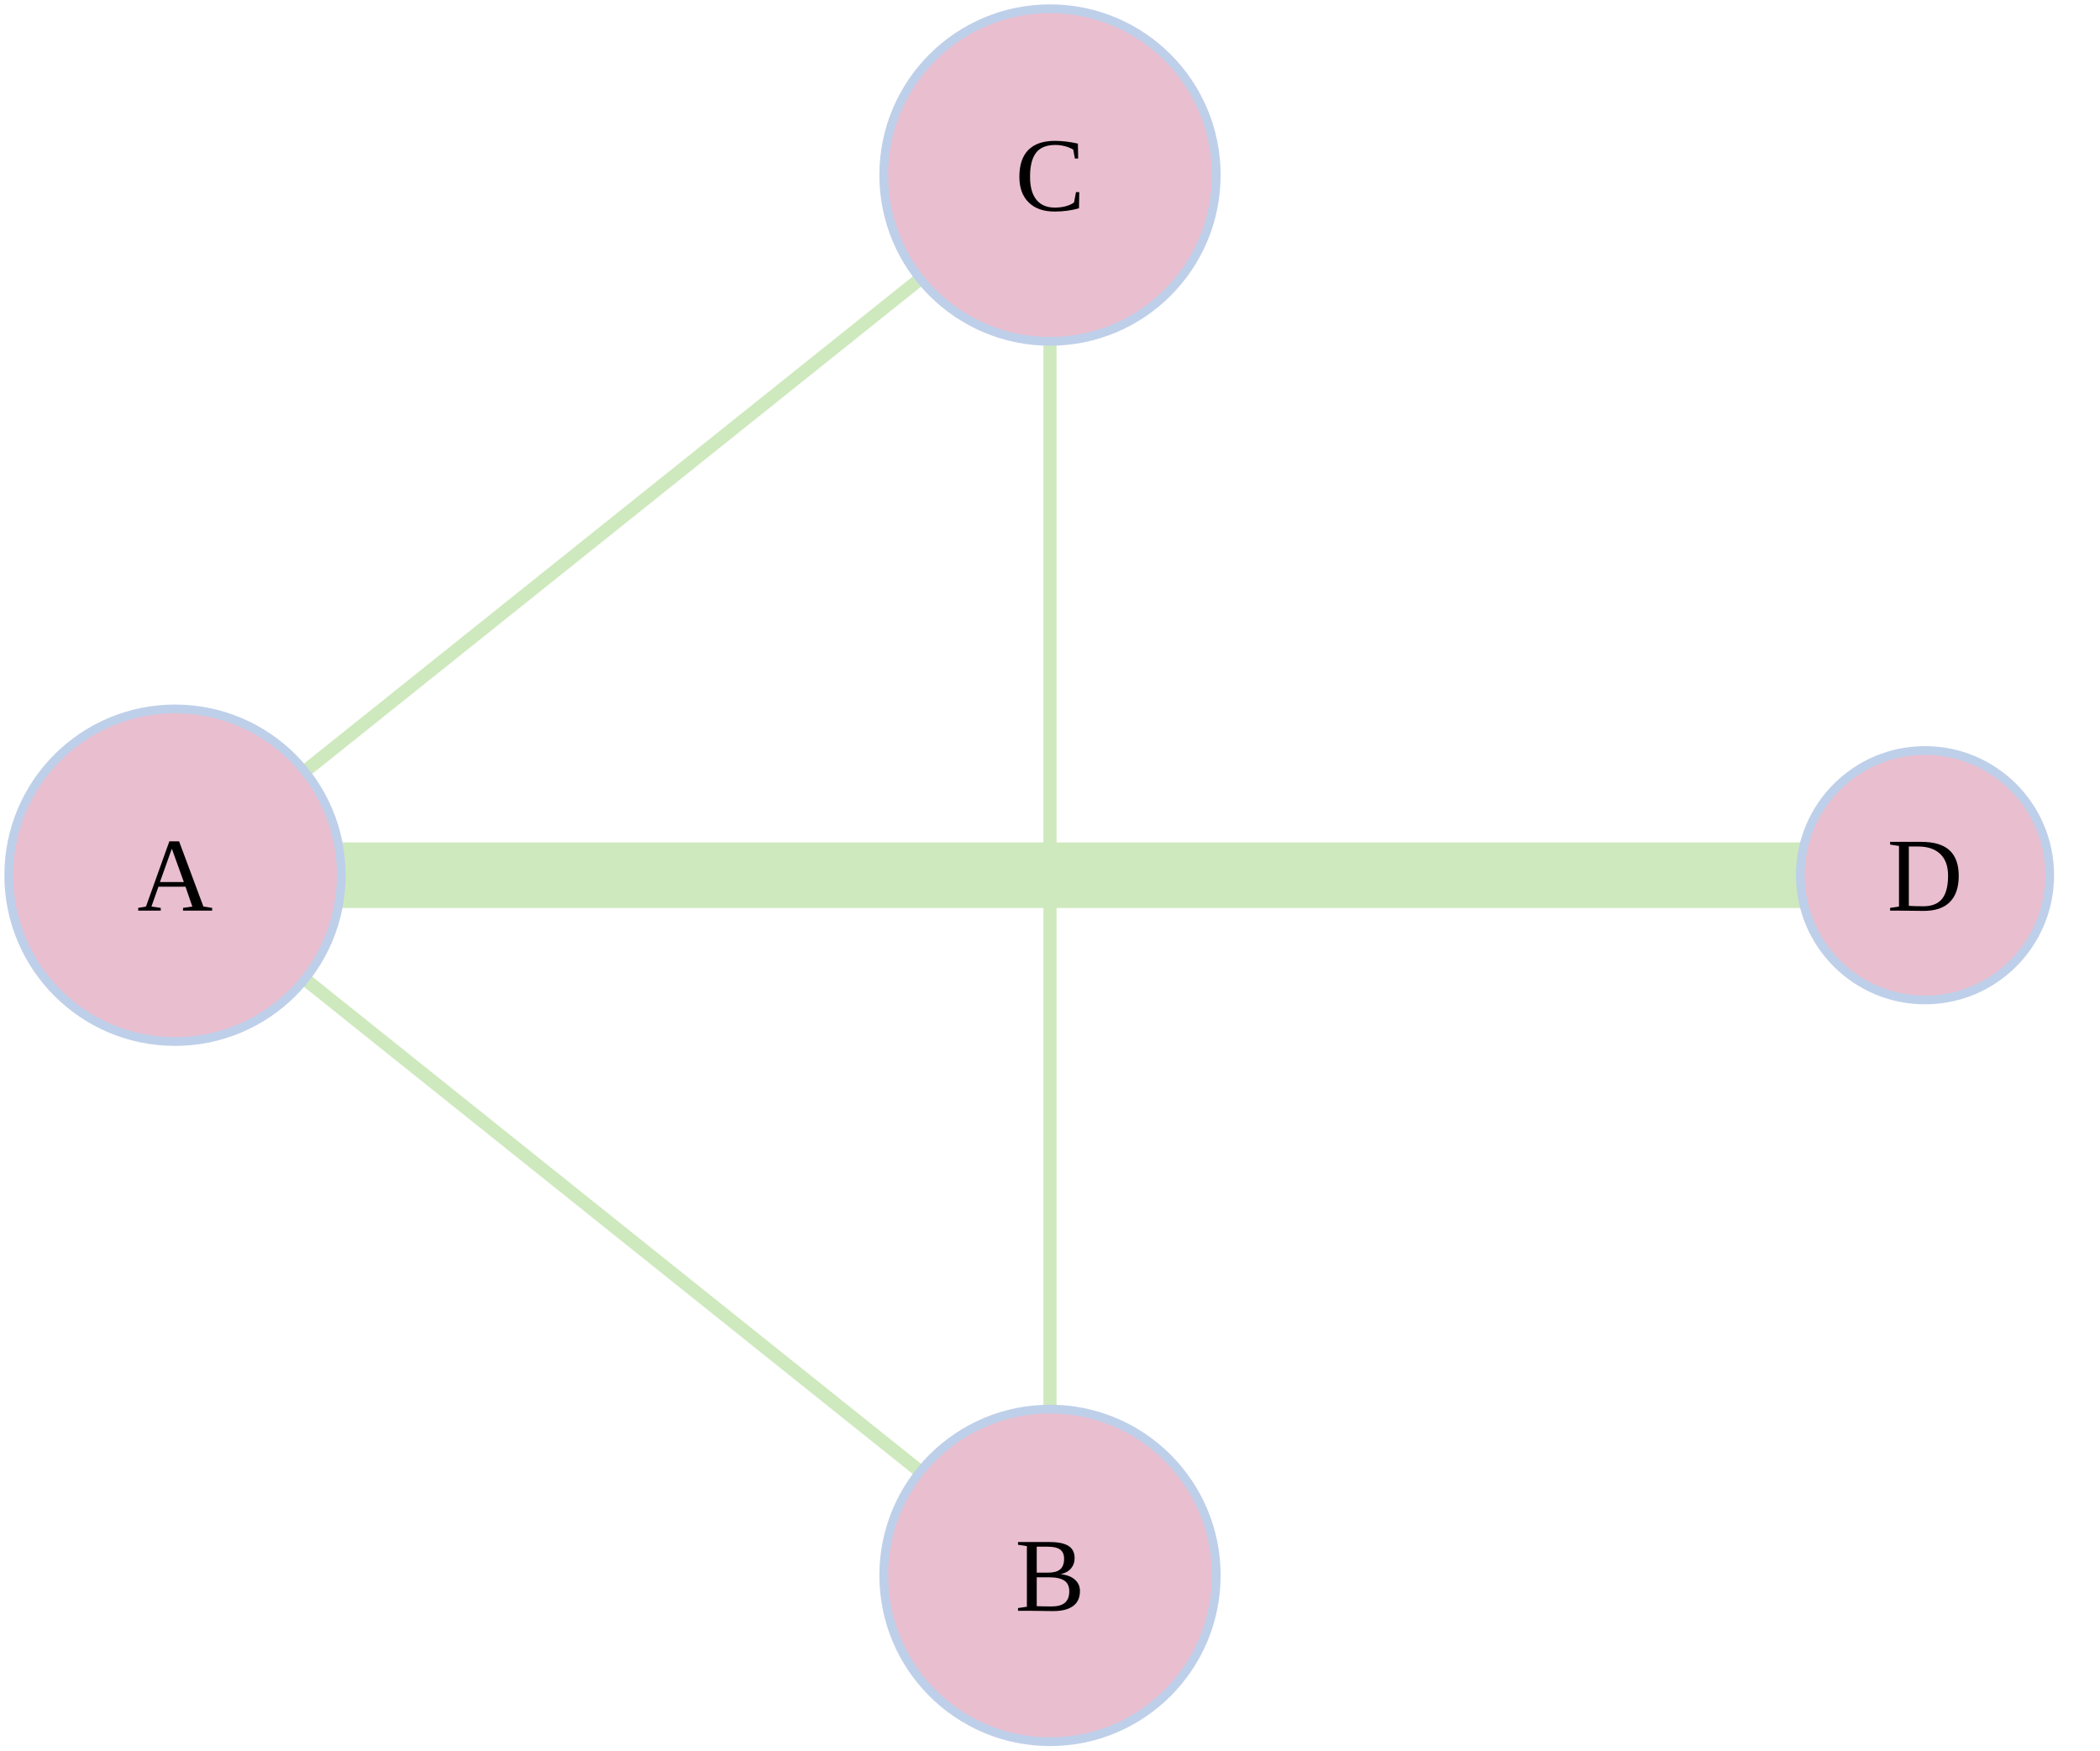
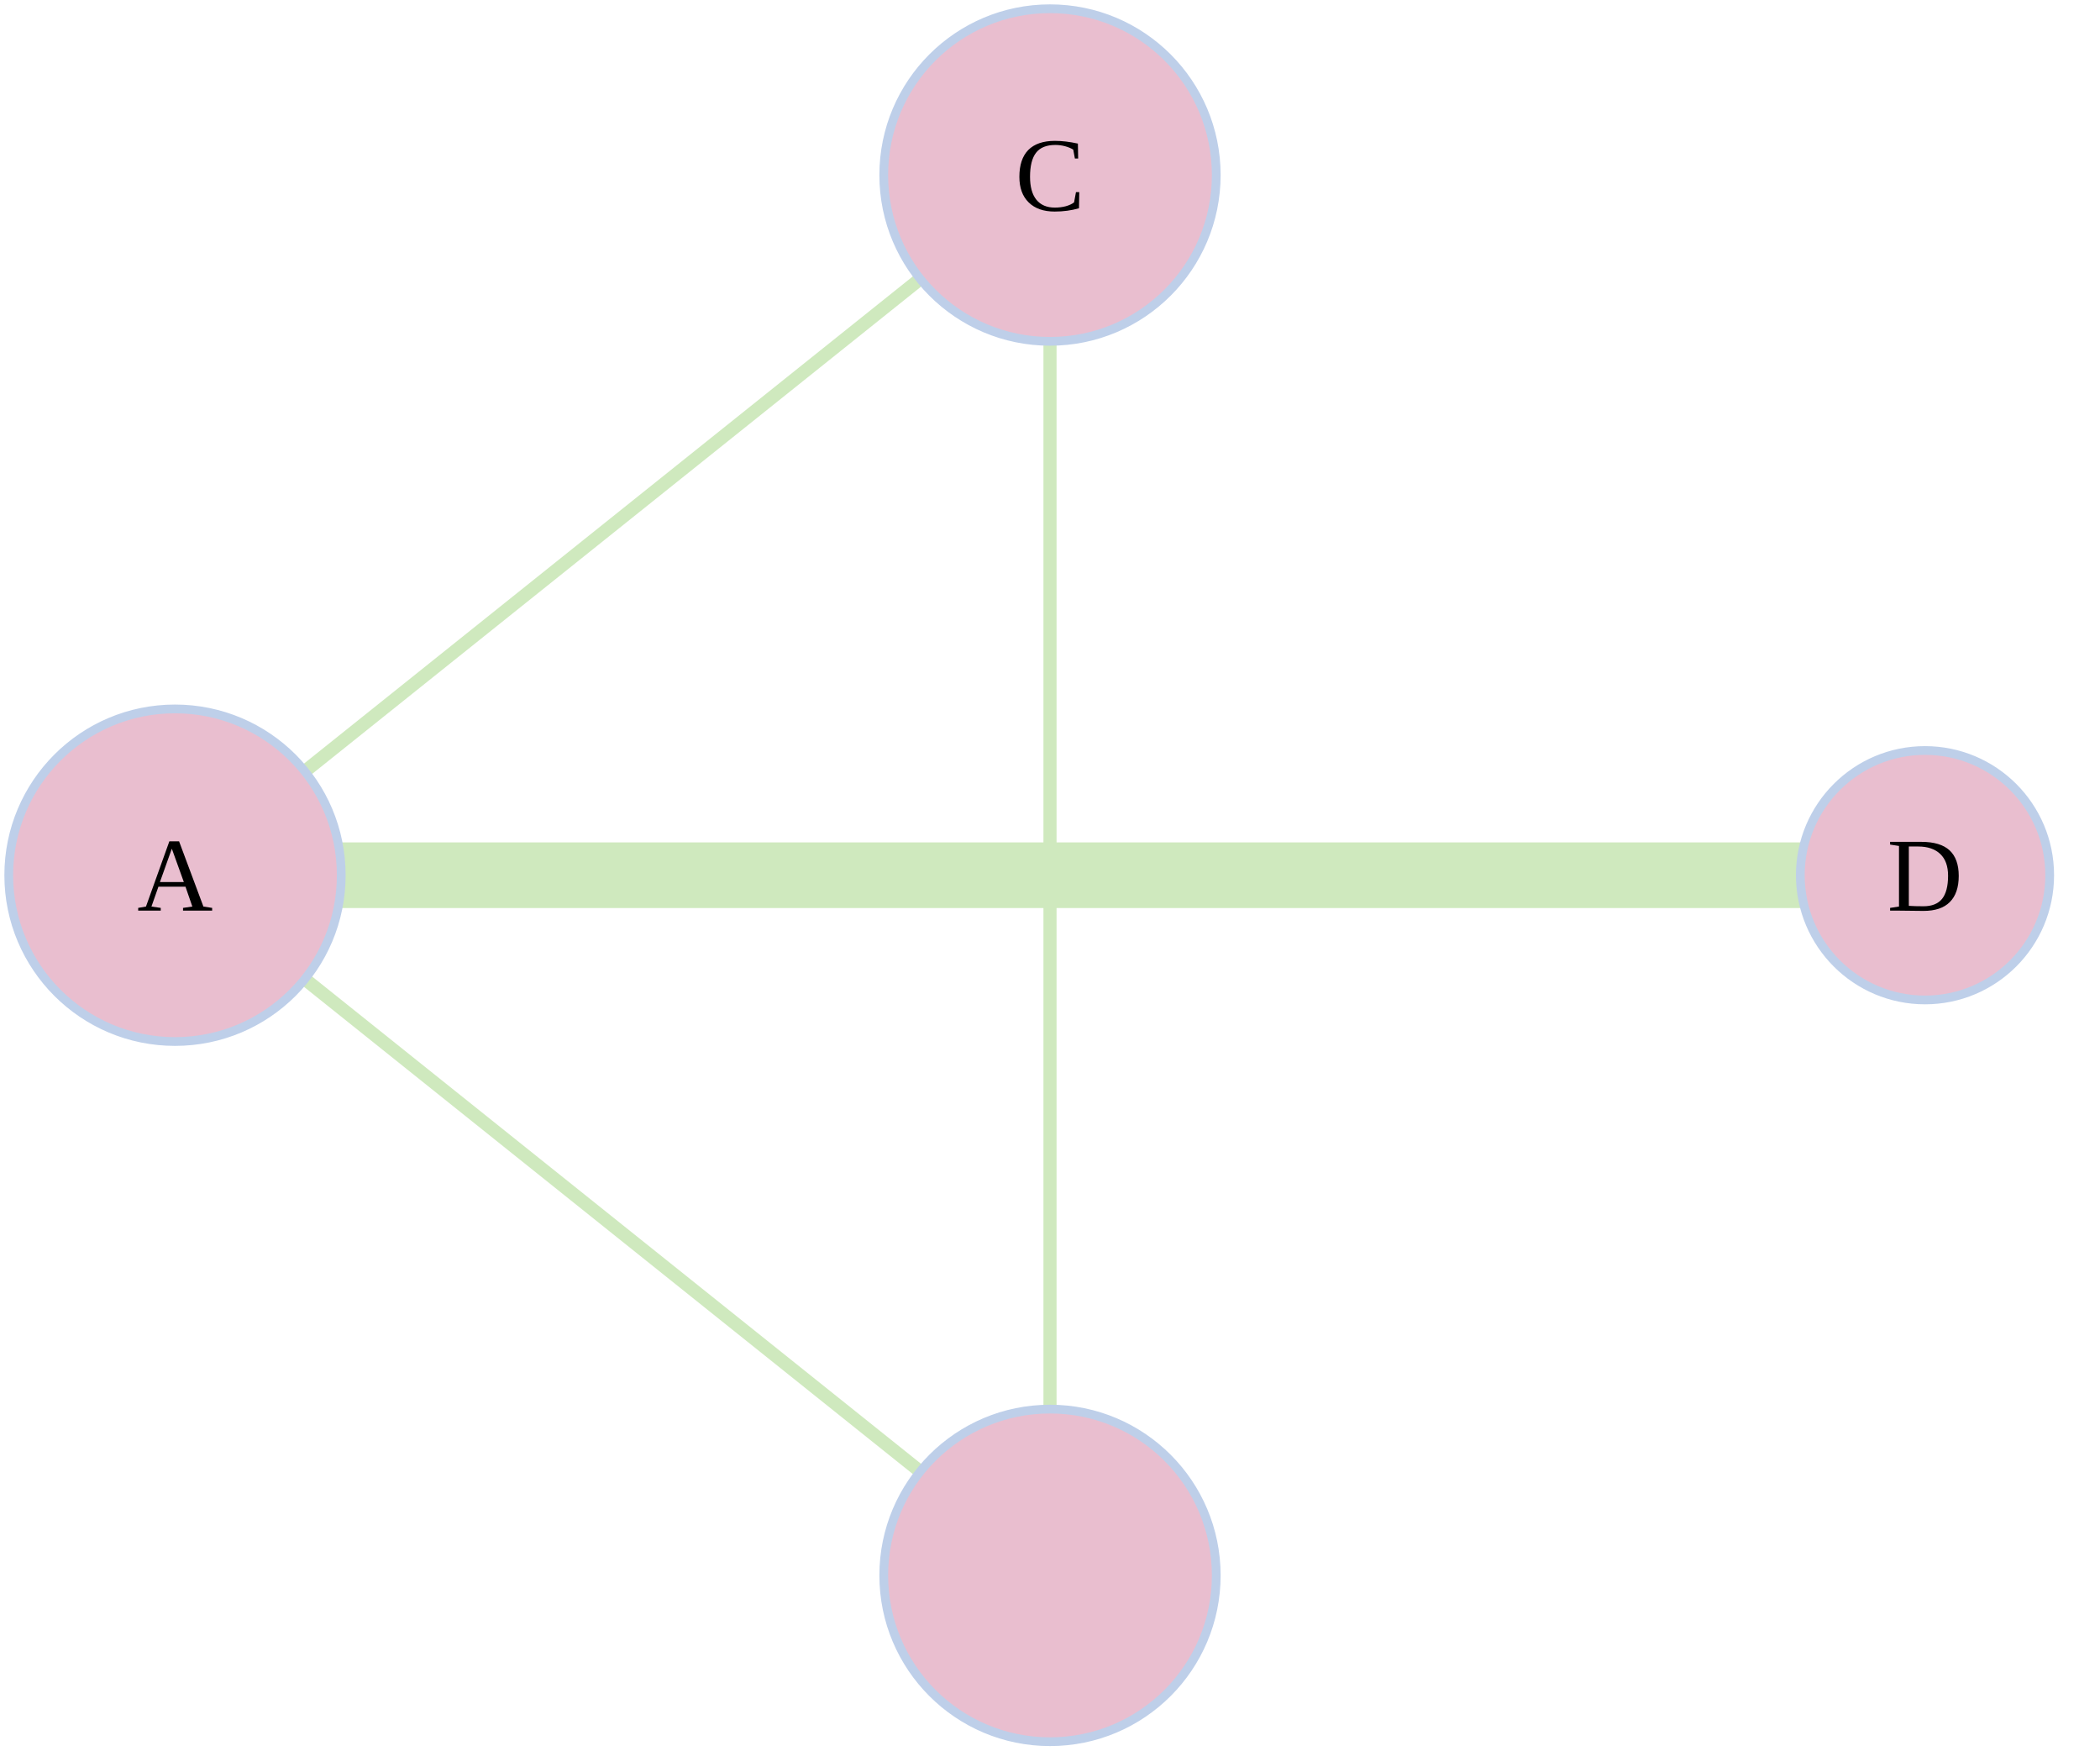
<svg xmlns="http://www.w3.org/2000/svg" id="graphElementId" version="1.1" width="240" height="200">
  <defs />
  <g class="edges" style="stroke-width: 1.5; stroke: rgb(207, 233, 190);">
    <line x1="20" y1="100" x2="120" y2="180" />
    <line x1="20" y1="100" x2="120" y2="20" />
    <line x1="20" y1="100" x2="220" y2="100" style="stroke-width: 7.5;" />
    <line x1="120" y1="180" x2="120" y2="20" />
  </g>
  <g class="vertices" style="fill: rgb(233, 190, 207); stroke: rgb(190, 207, 233); stroke-width: 1;">
    <circle cx="20" cy="100" r="19" />
    <circle cx="120" cy="180" r="19" />
    <circle cx="120" cy="20" r="19" />
    <circle cx="220" cy="100" r="14.25" />
  </g>
  <g class="verticesLabels" style="text-anchor: middle; dominant-baseline: central;">
    <text x="20" y="100">A</text>
-     <text x="120" y="180">B</text>
    <text x="120" y="20">C</text>
    <text x="220" y="100">D</text>
  </g>
  <g class="verticesImage" />
</svg>
